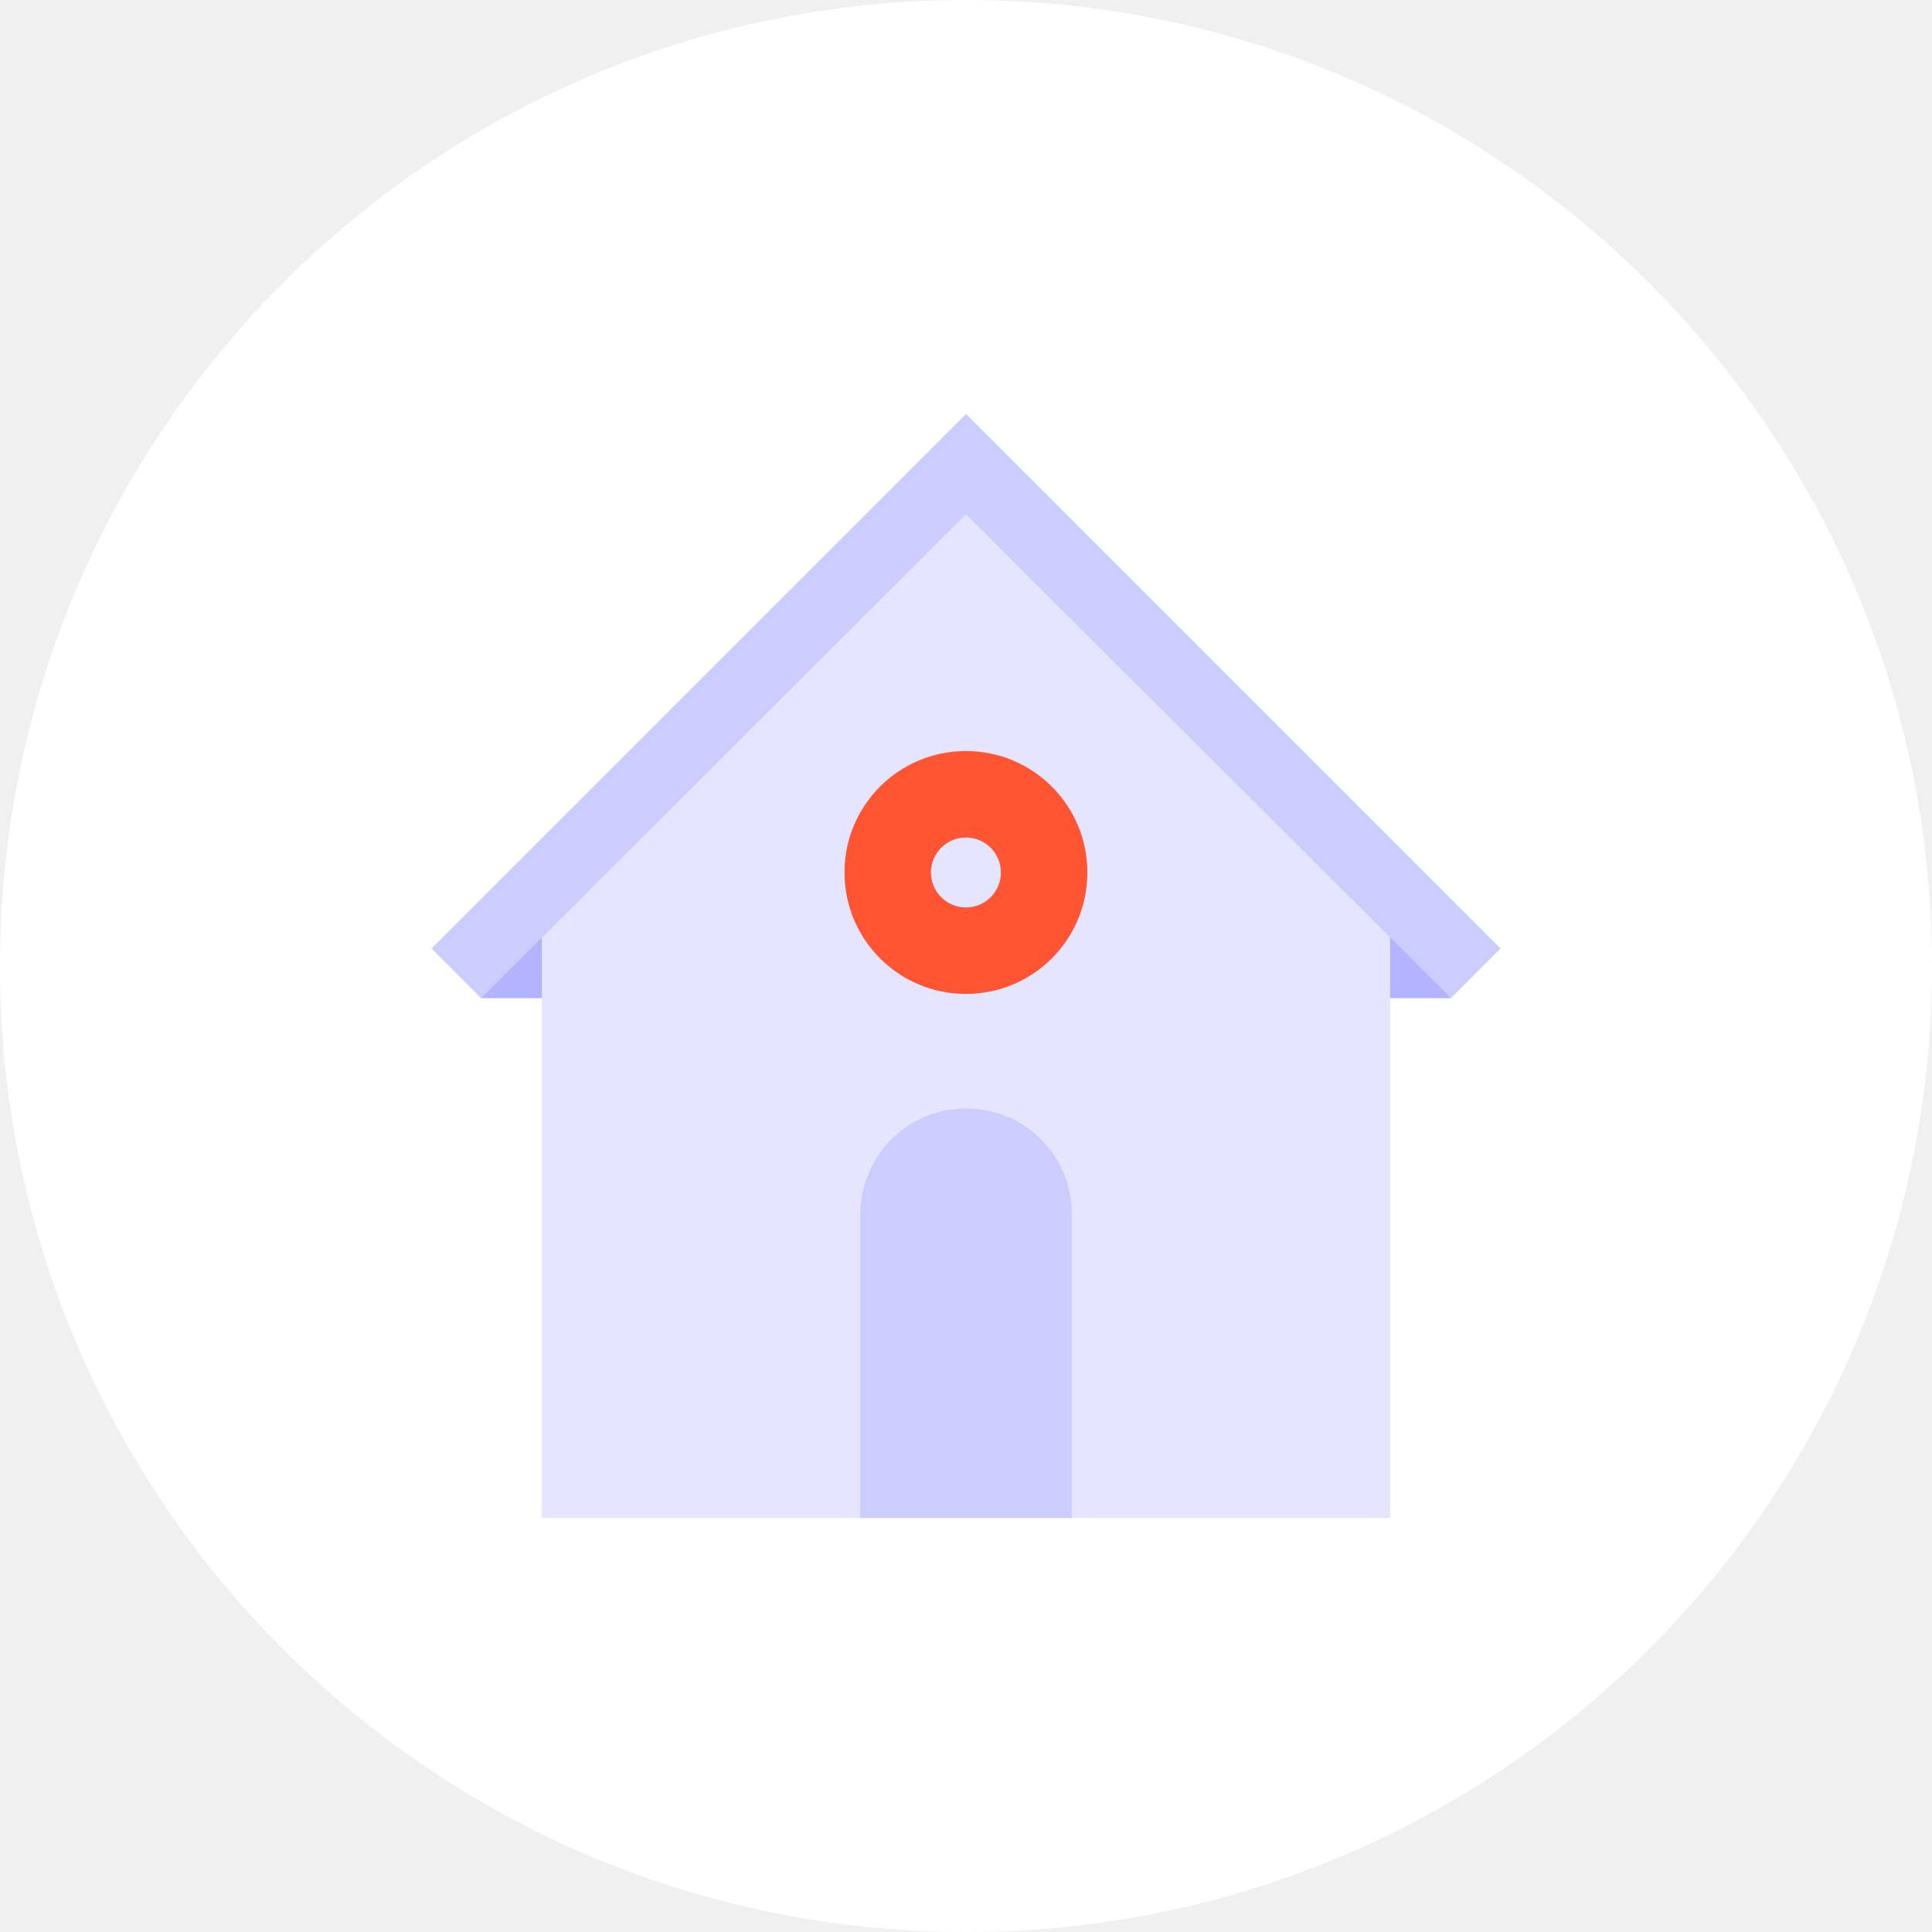
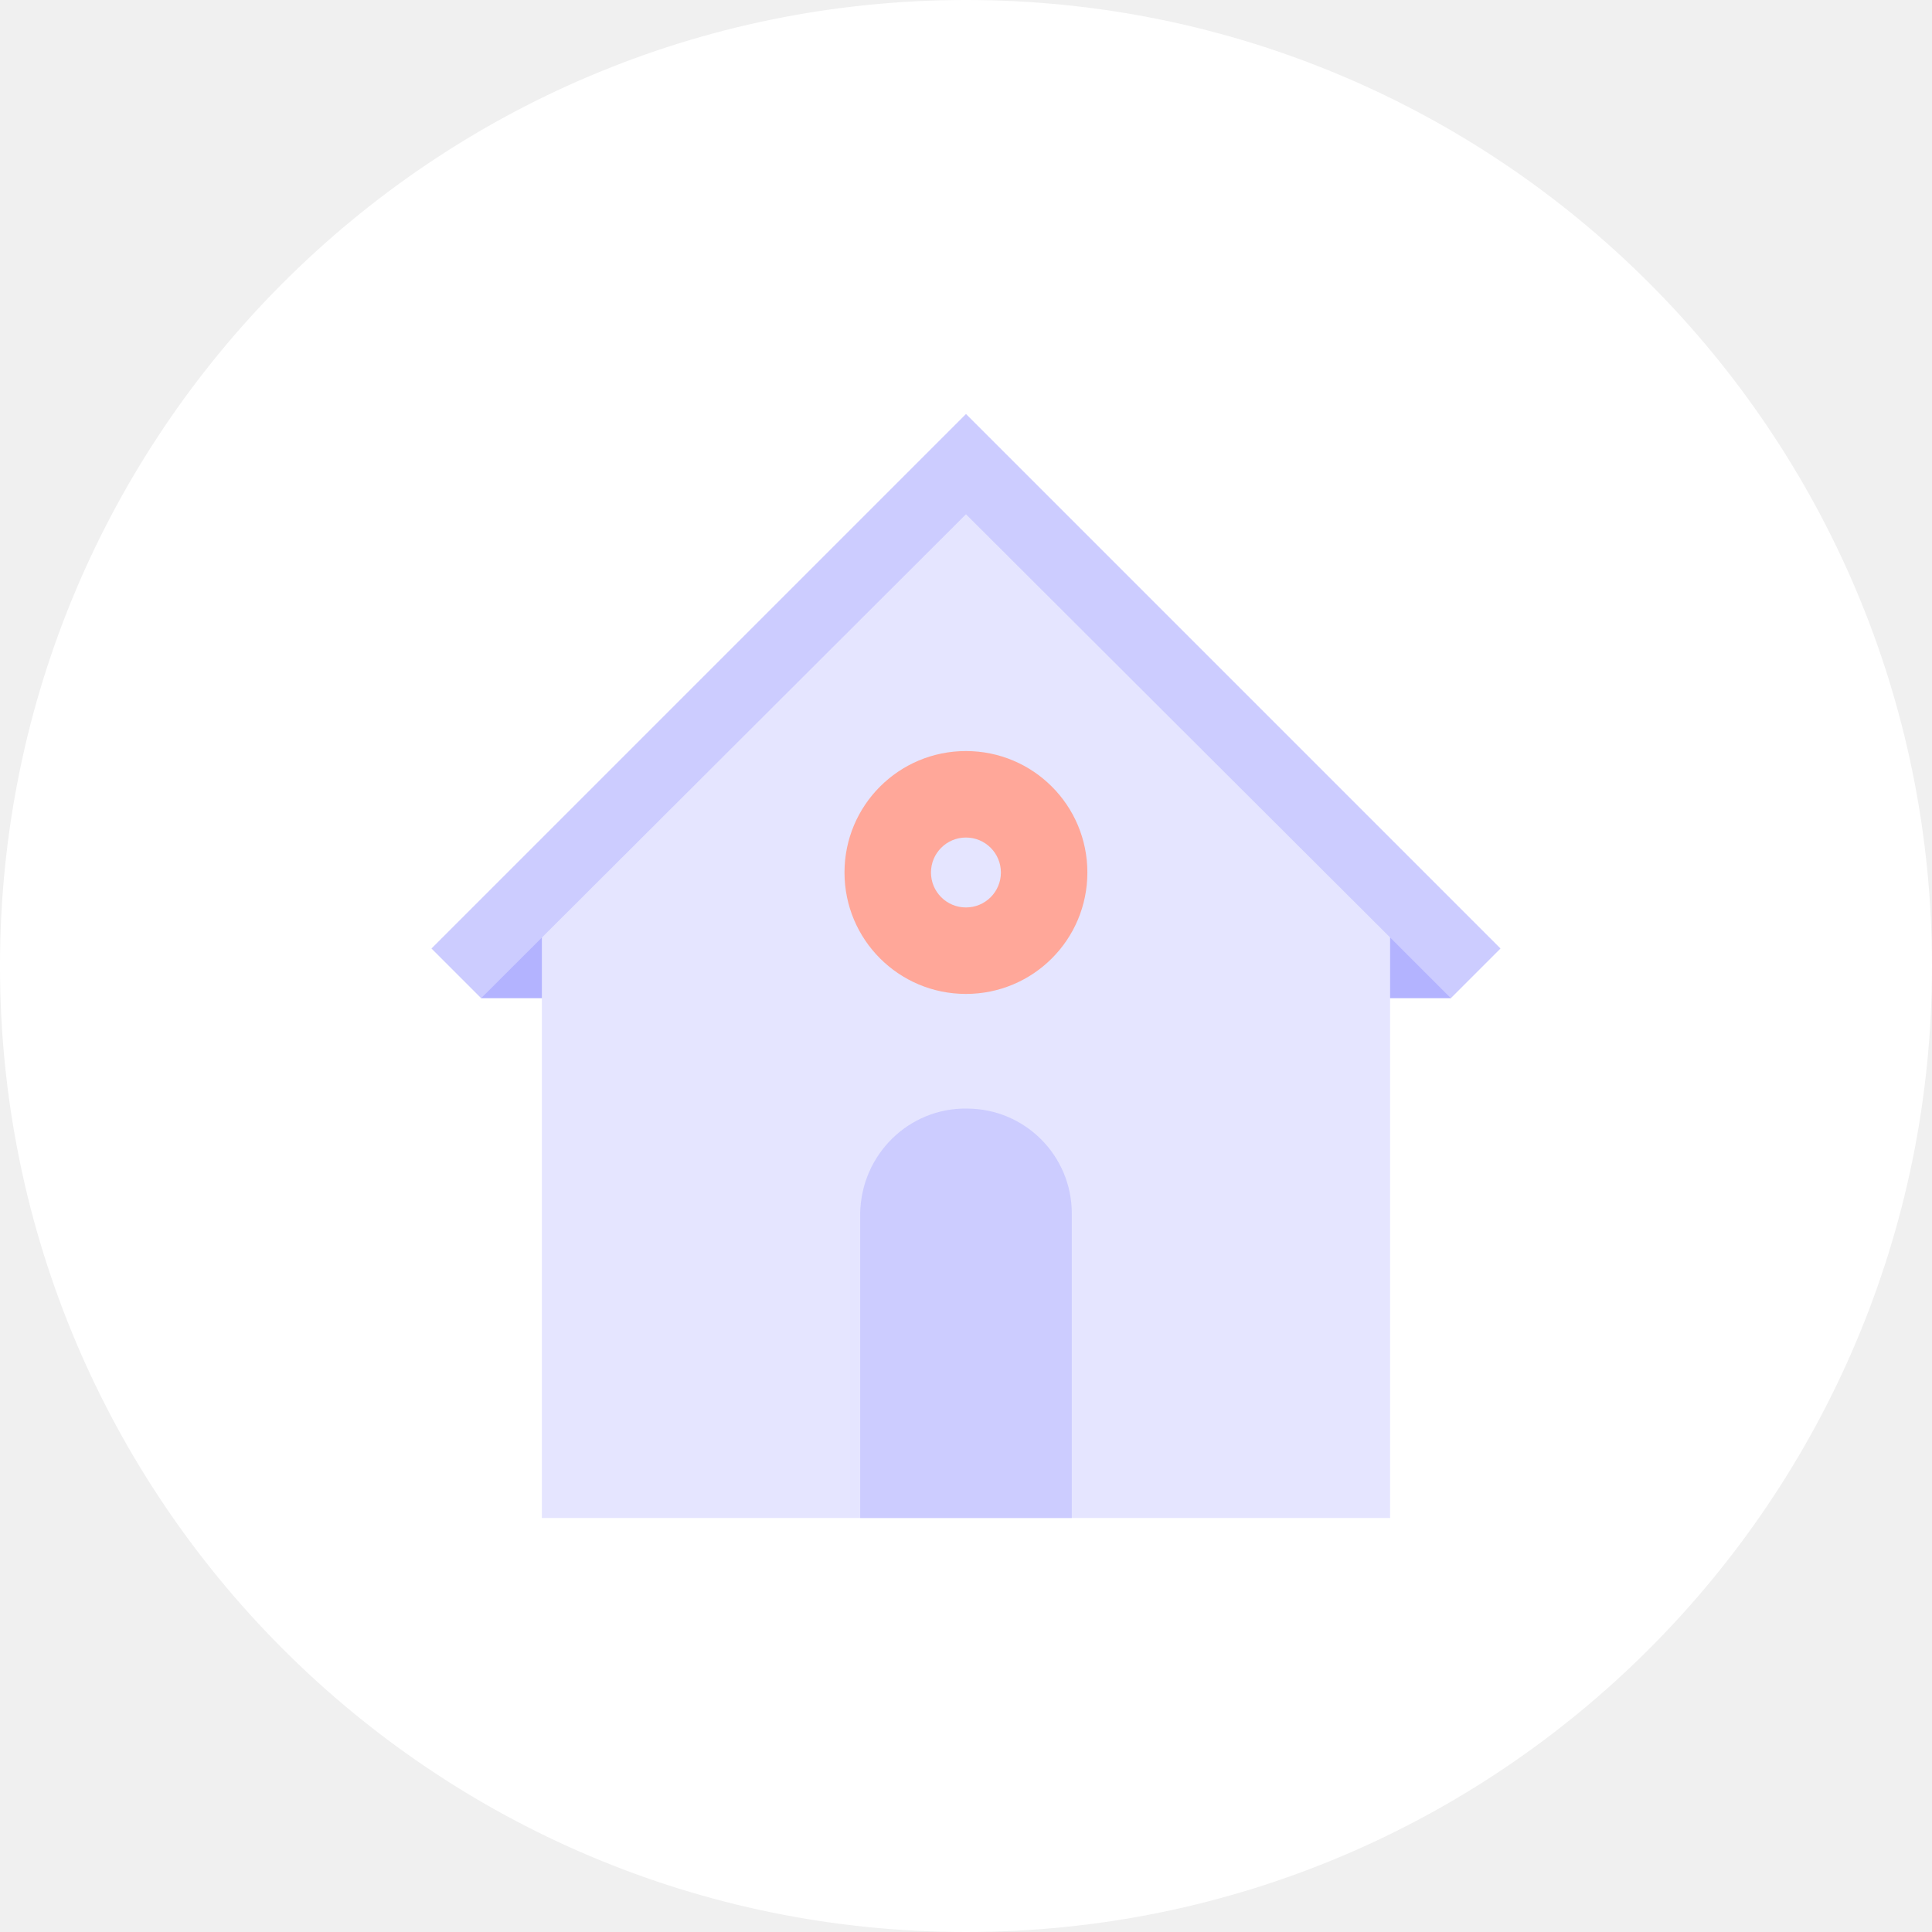
<svg xmlns="http://www.w3.org/2000/svg" version="1.1" id="Layer_1" x="0px" y="0px" viewBox="0 0 210 210" style="enable-background:new 0 0 210 210;" xml:space="preserve">
  <style type="text/css">
	.st0{fill:#FFFFFF;}
	.st1{fill:#B3B3FF;}
	.st2{fill:#E5E5FF;}
	.st3{fill:#CCCCFF;}
- 	.st4{fill:#FF5533;}
+ 	.st4{fill:#FFA799;}
</style>
  <g id="chauffage-hover-state" transform="translate(-15.001 0)">
    <circle id="ellipse" class="st0" cx="120" cy="105" r="105" />
    <g id="icon" transform="translate(-14386.006 -1547.764)">
      <g id="Group_364" transform="translate(14452.905 1597.763)">
        <g id="Group_363" transform="translate(0)">
          <g id="Group_362">
            <rect id="Rectangle_343" x="84" y="50.1" class="st1" width="21.8" height="8.4" />
            <rect id="Rectangle_344" x="0.4" y="50.1" class="st1" width="21.8" height="8.4" />
            <path id="Path_512" class="st2" d="M7,50.4L53.1,4.2l46.1,46.2V115H7V50.4z" />
            <g id="Group_361">
              <path id="Path_513" class="st3" d="M111.2,53.1l-5.4,5.4L99.3,52L53.1,5.9L0.4,58.5L-5,53.1L52.8-4.7L53.1-5L111.2,53.1z" />
            </g>
          </g>
        </g>
        <path id="Path_514" class="st3" d="M64.6,81.9V115h-23V81.9c0.1-6.4,5.3-11.5,11.6-11.4C59.5,70.5,64.6,75.6,64.6,81.9L64.6,81.9     z" />
      </g>
      <path id="Path_87" class="st4" d="M14506,1629.4c-7.3,0-13.2,5.9-13.2,13.2s5.9,13.2,13.2,13.2s13.2-5.9,13.2-13.2l0,0    C14519.2,1635.3,14513.3,1629.4,14506,1629.4z M14506,1646.4c-2.1,0-3.8-1.7-3.8-3.8c0-2.1,1.7-3.8,3.8-3.8s3.8,1.7,3.8,3.8    C14509.8,1644.7,14508.1,1646.4,14506,1646.4z" />
    </g>
  </g>
</svg>
